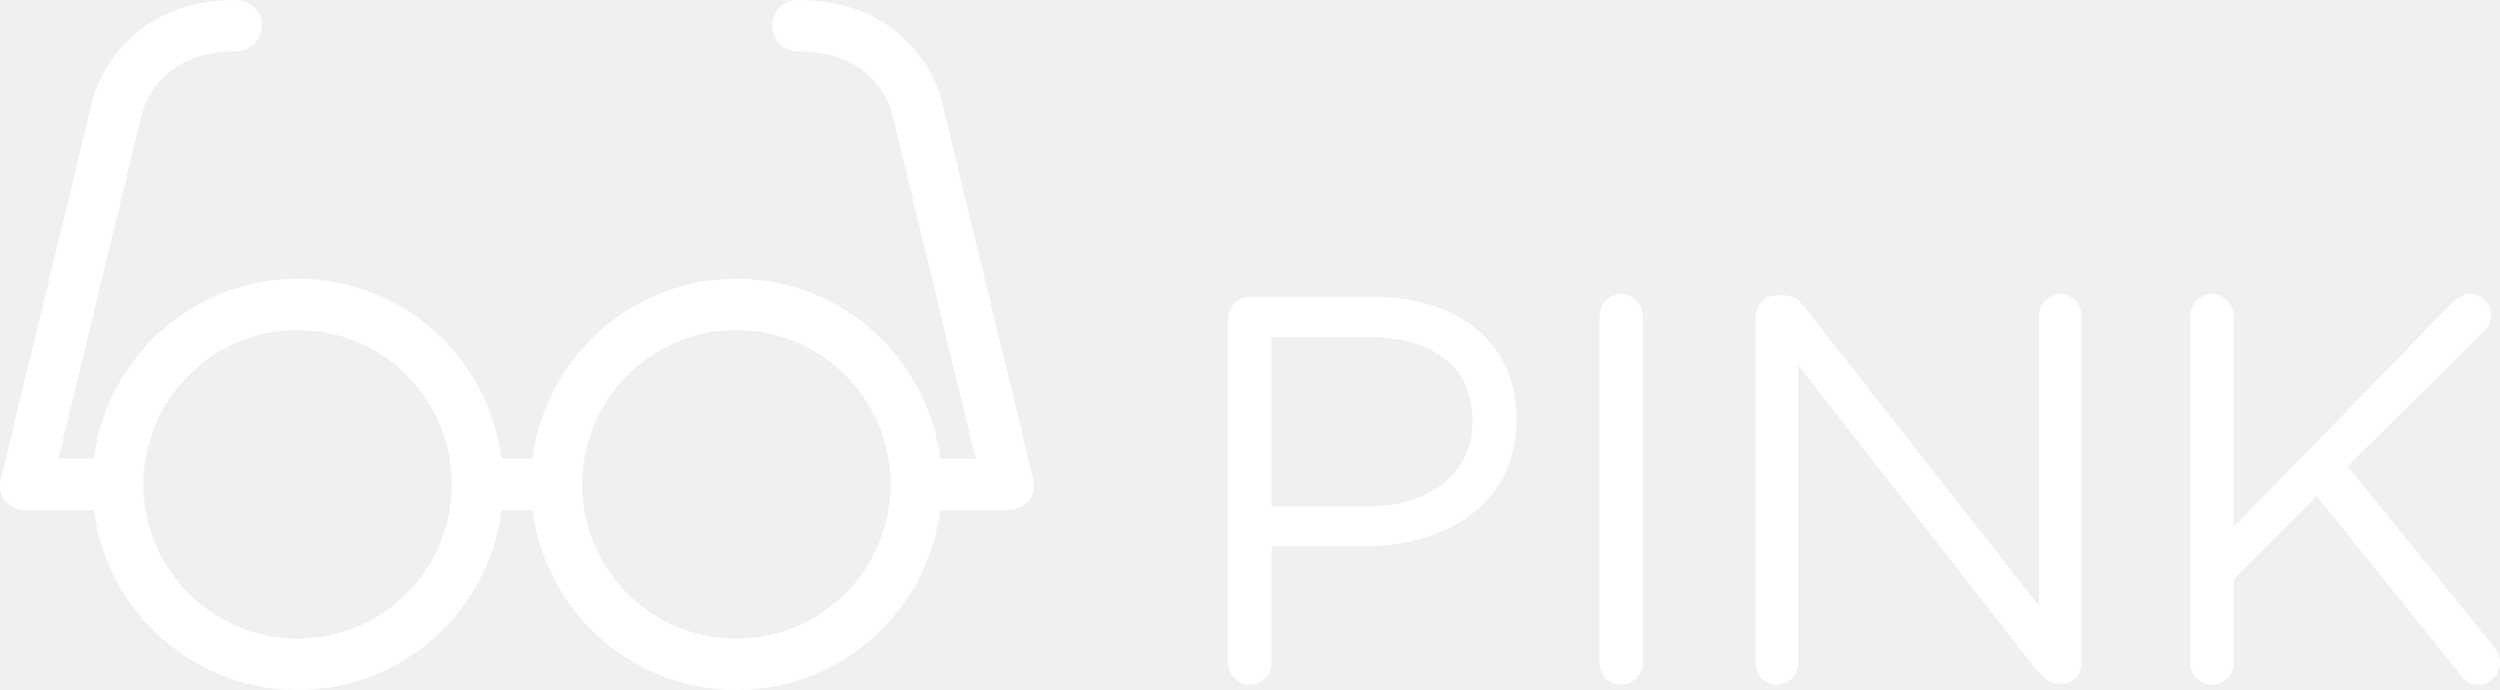
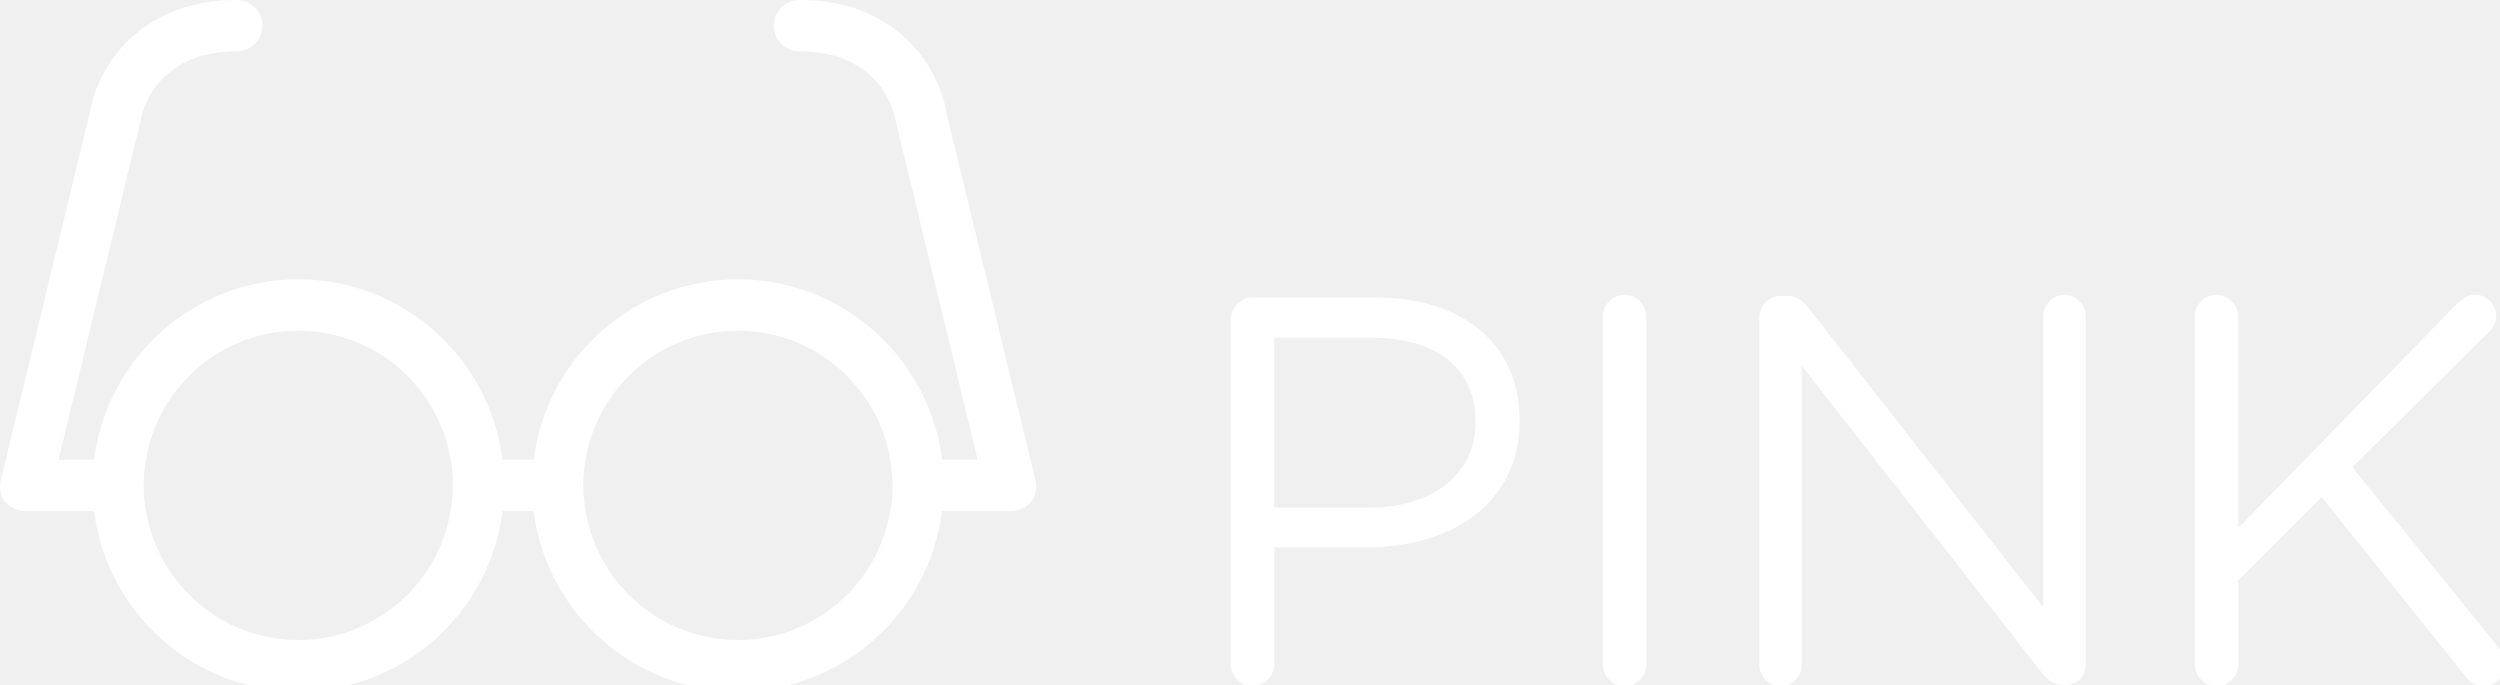
- <svg xmlns="http://www.w3.org/2000/svg" version="1.1" id="Layer_1" x="0px" y="0px" width="146.3px" height="40.375px" viewBox="0 0 146.3 40.375" enable-background="new 0 0 146.3 40.375" xml:space="preserve">
-   <g>
-     <path fill="#FFFFFF" d="M71.874,18.661c0-0.708,0.58-1.288,1.256-1.288h7.18c5.087,0,8.436,2.704,8.436,7.146v0.064 c0,4.861-4.057,7.373-8.854,7.373h-5.475v6.825c0,0.708-0.58,1.288-1.288,1.288c-0.676,0-1.256-0.58-1.256-1.288V18.661z M79.988,29.641c3.734,0,6.182-1.996,6.182-4.959v-0.063c0-3.22-2.414-4.894-6.053-4.894h-5.699v9.917H79.988L79.988,29.641z" />
-     <path fill="#FFFFFF" d="M93.603,18.5c0-0.708,0.579-1.288,1.255-1.288c0.709,0,1.288,0.58,1.288,1.288v20.283 c0,0.708-0.579,1.287-1.288,1.287c-0.676,0-1.255-0.579-1.255-1.287V18.5z" />
-     <path fill="#FFFFFF" d="M102.744,18.532c0-0.676,0.58-1.256,1.256-1.256h0.354c0.58,0,0.935,0.29,1.288,0.74l13.684,17.45V18.468 c0-0.676,0.547-1.256,1.256-1.256c0.676,0,1.224,0.58,1.224,1.256v20.349c0,0.676-0.481,1.19-1.158,1.19h-0.129c-0.548,0-0.935-0.321-1.319-0.772l-13.975-17.868v17.45c0,0.676-0.547,1.256-1.256,1.256c-0.676,0-1.223-0.58-1.223-1.256V18.532 H102.744z" />
-     <path fill="#FFFFFF" d="M128.173,18.5c0-0.708,0.58-1.288,1.257-1.288c0.708,0,1.286,0.58,1.286,1.288v12.331l12.848-13.168 c0.29-0.257,0.579-0.451,0.998-0.451c0.676,0,1.225,0.612,1.225,1.256c0,0.354-0.162,0.644-0.42,0.901l-7.984,7.92l8.564,10.561 c0.225,0.291,0.354,0.547,0.354,0.935c0,0.676-0.578,1.288-1.286,1.288c-0.483,0-0.806-0.258-1.03-0.58l-8.402-10.463l-4.863,4.861 v4.894c0,0.708-0.578,1.288-1.286,1.288c-0.677,0-1.257-0.58-1.257-1.288V18.5H128.173z" />
+ <svg xmlns="http://www.w3.org/2000/svg" width="146" height="40">
+   <g fill="#FFF">
+     <path d="M71.874 18.661c0-.708.58-1.288 1.256-1.288h7.18c5.087 0 8.436 2.704 8.436 7.146v.064c0 4.861-4.057 7.373-8.854 7.373h-5.475v6.825c0 .708-.58 1.288-1.288 1.288-.676 0-1.256-.58-1.256-1.288v-20.12zm8.114 10.98c3.734 0 6.182-1.996 6.182-4.959v-.063c0-3.22-2.414-4.894-6.053-4.894h-5.699v9.917h5.57v-.001zM93.603 18.5c0-.708.579-1.288 1.255-1.288.709 0 1.288.58 1.288 1.288v20.283a1.29 1.29 0 0 1-1.288 1.287c-.676 0-1.255-.579-1.255-1.287V18.5zM102.744 18.532c0-.676.58-1.256 1.256-1.256h.354c.58 0 .935.29 1.288.74l13.684 17.45V18.468c0-.676.547-1.256 1.256-1.256.676 0 1.224.58 1.224 1.256v20.349c0 .676-.481 1.19-1.158 1.19h-.129c-.548 0-.935-.321-1.319-.772l-13.975-17.868v17.45c0 .676-.547 1.256-1.256 1.256-.676 0-1.223-.58-1.223-1.256V18.532h-.002zM128.173 18.5c0-.708.58-1.288 1.257-1.288.708 0 1.286.58 1.286 1.288v12.331l12.848-13.168c.29-.257.579-.451.998-.451.676 0 1.225.612 1.225 1.256 0 .354-.162.644-.42.901l-7.984 7.92 8.564 10.561c.225.291.354.547.354.935 0 .676-.578 1.288-1.286 1.288-.483 0-.806-.258-1.03-.58l-8.402-10.463-4.863 4.861v4.894a1.29 1.29 0 0 1-1.286 1.288c-.677 0-1.257-.58-1.257-1.288V18.5h-.004z" />
  </g>
-   <path fill="#FFFFFF" d="M60.498,28.266" />
-   <path fill="#FFFFFF" d="M60.462,28.016c-0.002-0.009-5.175-21.365-5.175-21.365C54.926,4.303,52.694,0,46.688,0 c-0.829,0-1.5,0.671-1.5,1.5s0.671,1.5,1.5,1.5c4.856,0,5.575,3.729,5.639,4.143l4.767,19.701h-2.073 c-0.742-5.927-5.802-10.531-11.927-10.531s-11.186,4.604-11.927,10.531h-1.82c-0.741-5.927-5.802-10.531-11.927-10.531 S6.235,20.917,5.493,26.844H3.42L8.187,7.143C8.25,6.729,8.97,3,13.826,3c0.829,0,1.5-0.671,1.5-1.5S14.655,0,13.826,0 C7.82,0,5.588,4.303,5.227,6.651c0,0-5.173,21.356-5.175,21.365c-0.266,1.109,0.531,1.826,1.426,1.826 c0.012,0,0.023,0.004,0.036,0.004h3.982c0.741,5.926,5.802,10.53,11.927,10.53s11.185-4.604,11.927-10.53h1.814 c0.742,5.926,5.802,10.53,11.927,10.53s11.186-4.604,11.927-10.53H59c0.012,0,0.023-0.004,0.036-0.004 C59.931,29.842,60.728,29.125,60.462,28.016z M26.315,29.844c-0.715,4.272-4.421,7.531-8.896,7.531c-4.475,0-8.18-3.259-8.896-7.531 c-0.082-0.488-0.135-0.988-0.135-1.5s0.053-1.011,0.135-1.5c0.715-4.271,4.421-7.531,8.896-7.531c4.475,0,8.18,3.26,8.896,7.531 c0.082,0.489,0.135,0.988,0.135,1.5S26.397,29.355,26.315,29.844z M51.99,29.844c-0.716,4.272-4.421,7.531-8.896,7.531 c-4.475,0-8.181-3.259-8.896-7.531c-0.082-0.488-0.135-0.988-0.135-1.5s0.053-1.011,0.135-1.5c0.716-4.271,4.421-7.531,8.896-7.531 c4.475,0,8.181,3.26,8.896,7.531c0.082,0.489,0.135,0.988,0.135,1.5S52.072,29.355,51.99,29.844z" />
+   <path fill="#FFF" d="M60.462 28.016L55.287 6.651C54.926 4.303 52.694 0 46.688 0a1.5 1.5 0 1 0 0 3c4.856 0 5.575 3.729 5.639 4.143l4.767 19.701h-2.073c-.742-5.927-5.802-10.531-11.927-10.531s-11.186 4.604-11.927 10.531h-1.82c-.741-5.927-5.802-10.531-11.927-10.531S6.235 20.917 5.493 26.844H3.42L8.187 7.143C8.25 6.729 8.97 3 13.826 3a1.5 1.5 0 1 0 0-3C7.82 0 5.588 4.303 5.227 6.651L.052 28.016c-.266 1.109.531 1.826 1.426 1.826.012 0 .023.004.036.004h3.982c.741 5.926 5.802 10.53 11.927 10.53s11.185-4.604 11.927-10.53h1.814c.742 5.926 5.802 10.53 11.927 10.53s11.186-4.604 11.927-10.53H59c.012 0 .023-.004.036-.004.895 0 1.692-.717 1.426-1.826zm-34.147 1.828c-.715 4.272-4.421 7.531-8.896 7.531-4.475 0-8.18-3.259-8.896-7.531-.082-.488-.135-.988-.135-1.5s.053-1.011.135-1.5c.715-4.271 4.421-7.531 8.896-7.531 4.475 0 8.18 3.26 8.896 7.531.082.489.135.988.135 1.5s-.053 1.011-.135 1.5zm25.675 0c-.716 4.272-4.421 7.531-8.896 7.531-4.475 0-8.181-3.259-8.896-7.531-.082-.488-.135-.988-.135-1.5s.053-1.011.135-1.5c.716-4.271 4.421-7.531 8.896-7.531 4.475 0 8.181 3.26 8.896 7.531.082.489.135.988.135 1.5s-.053 1.011-.135 1.5z" />
</svg>
